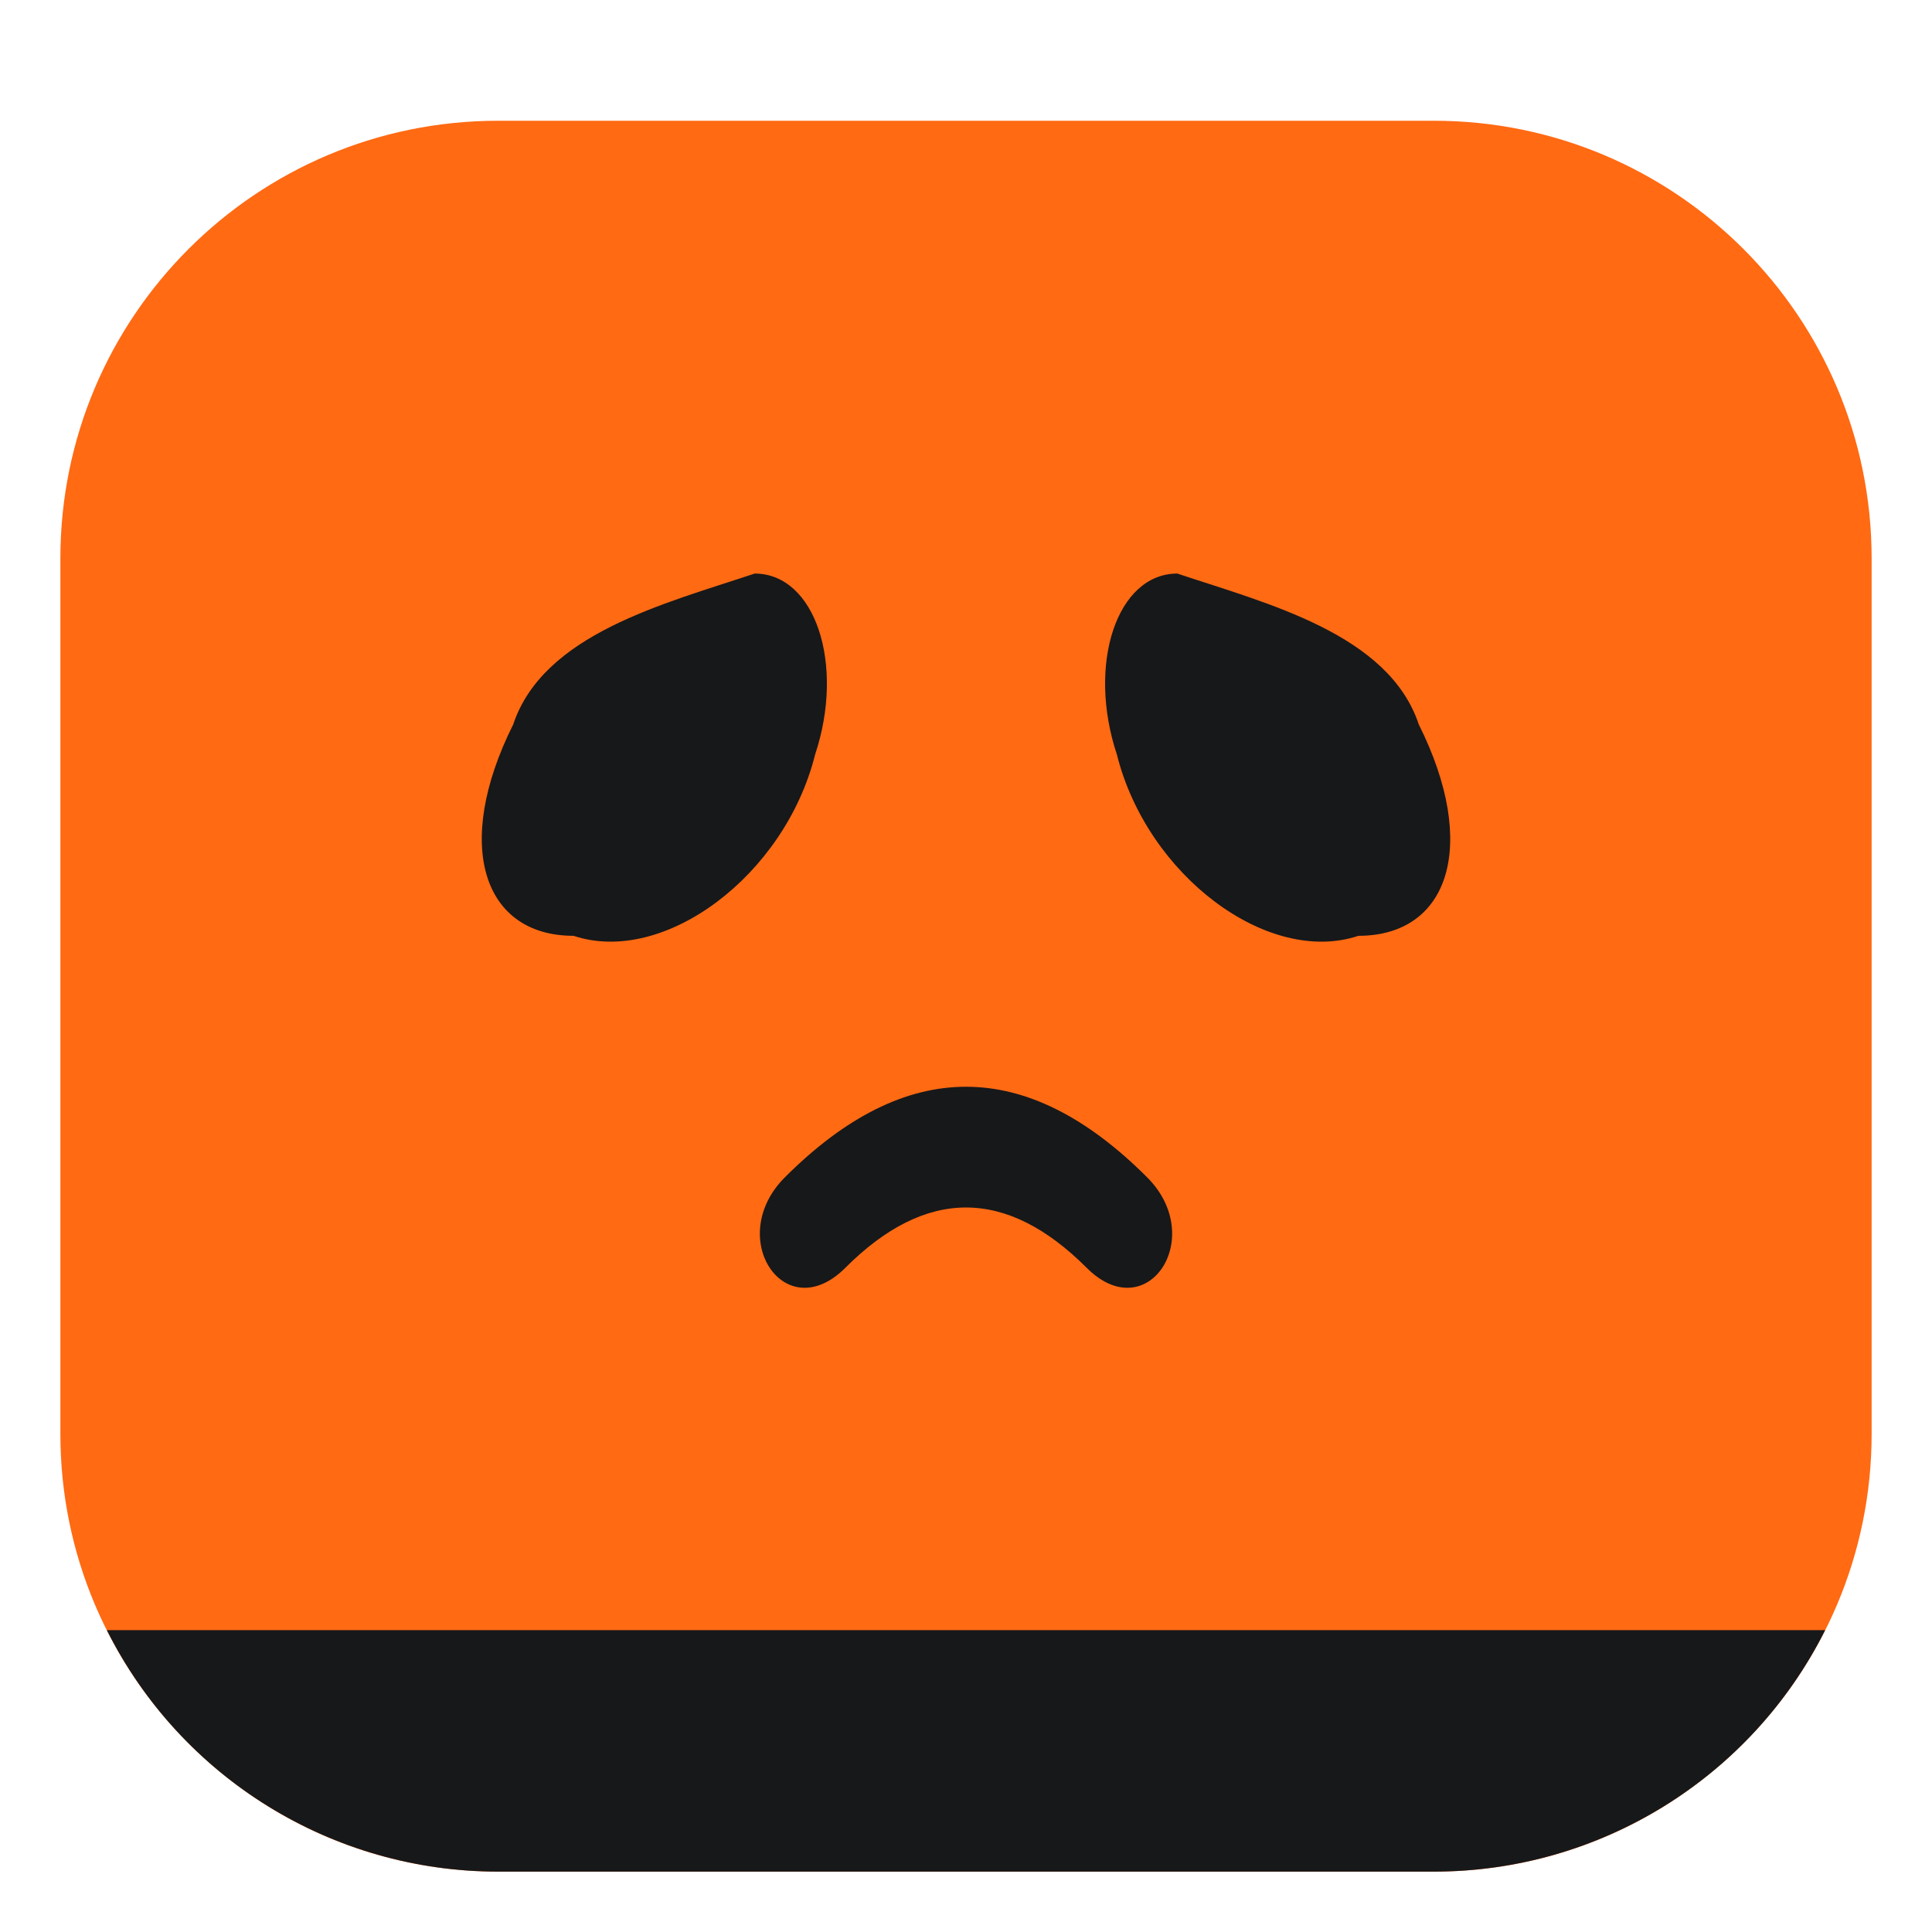
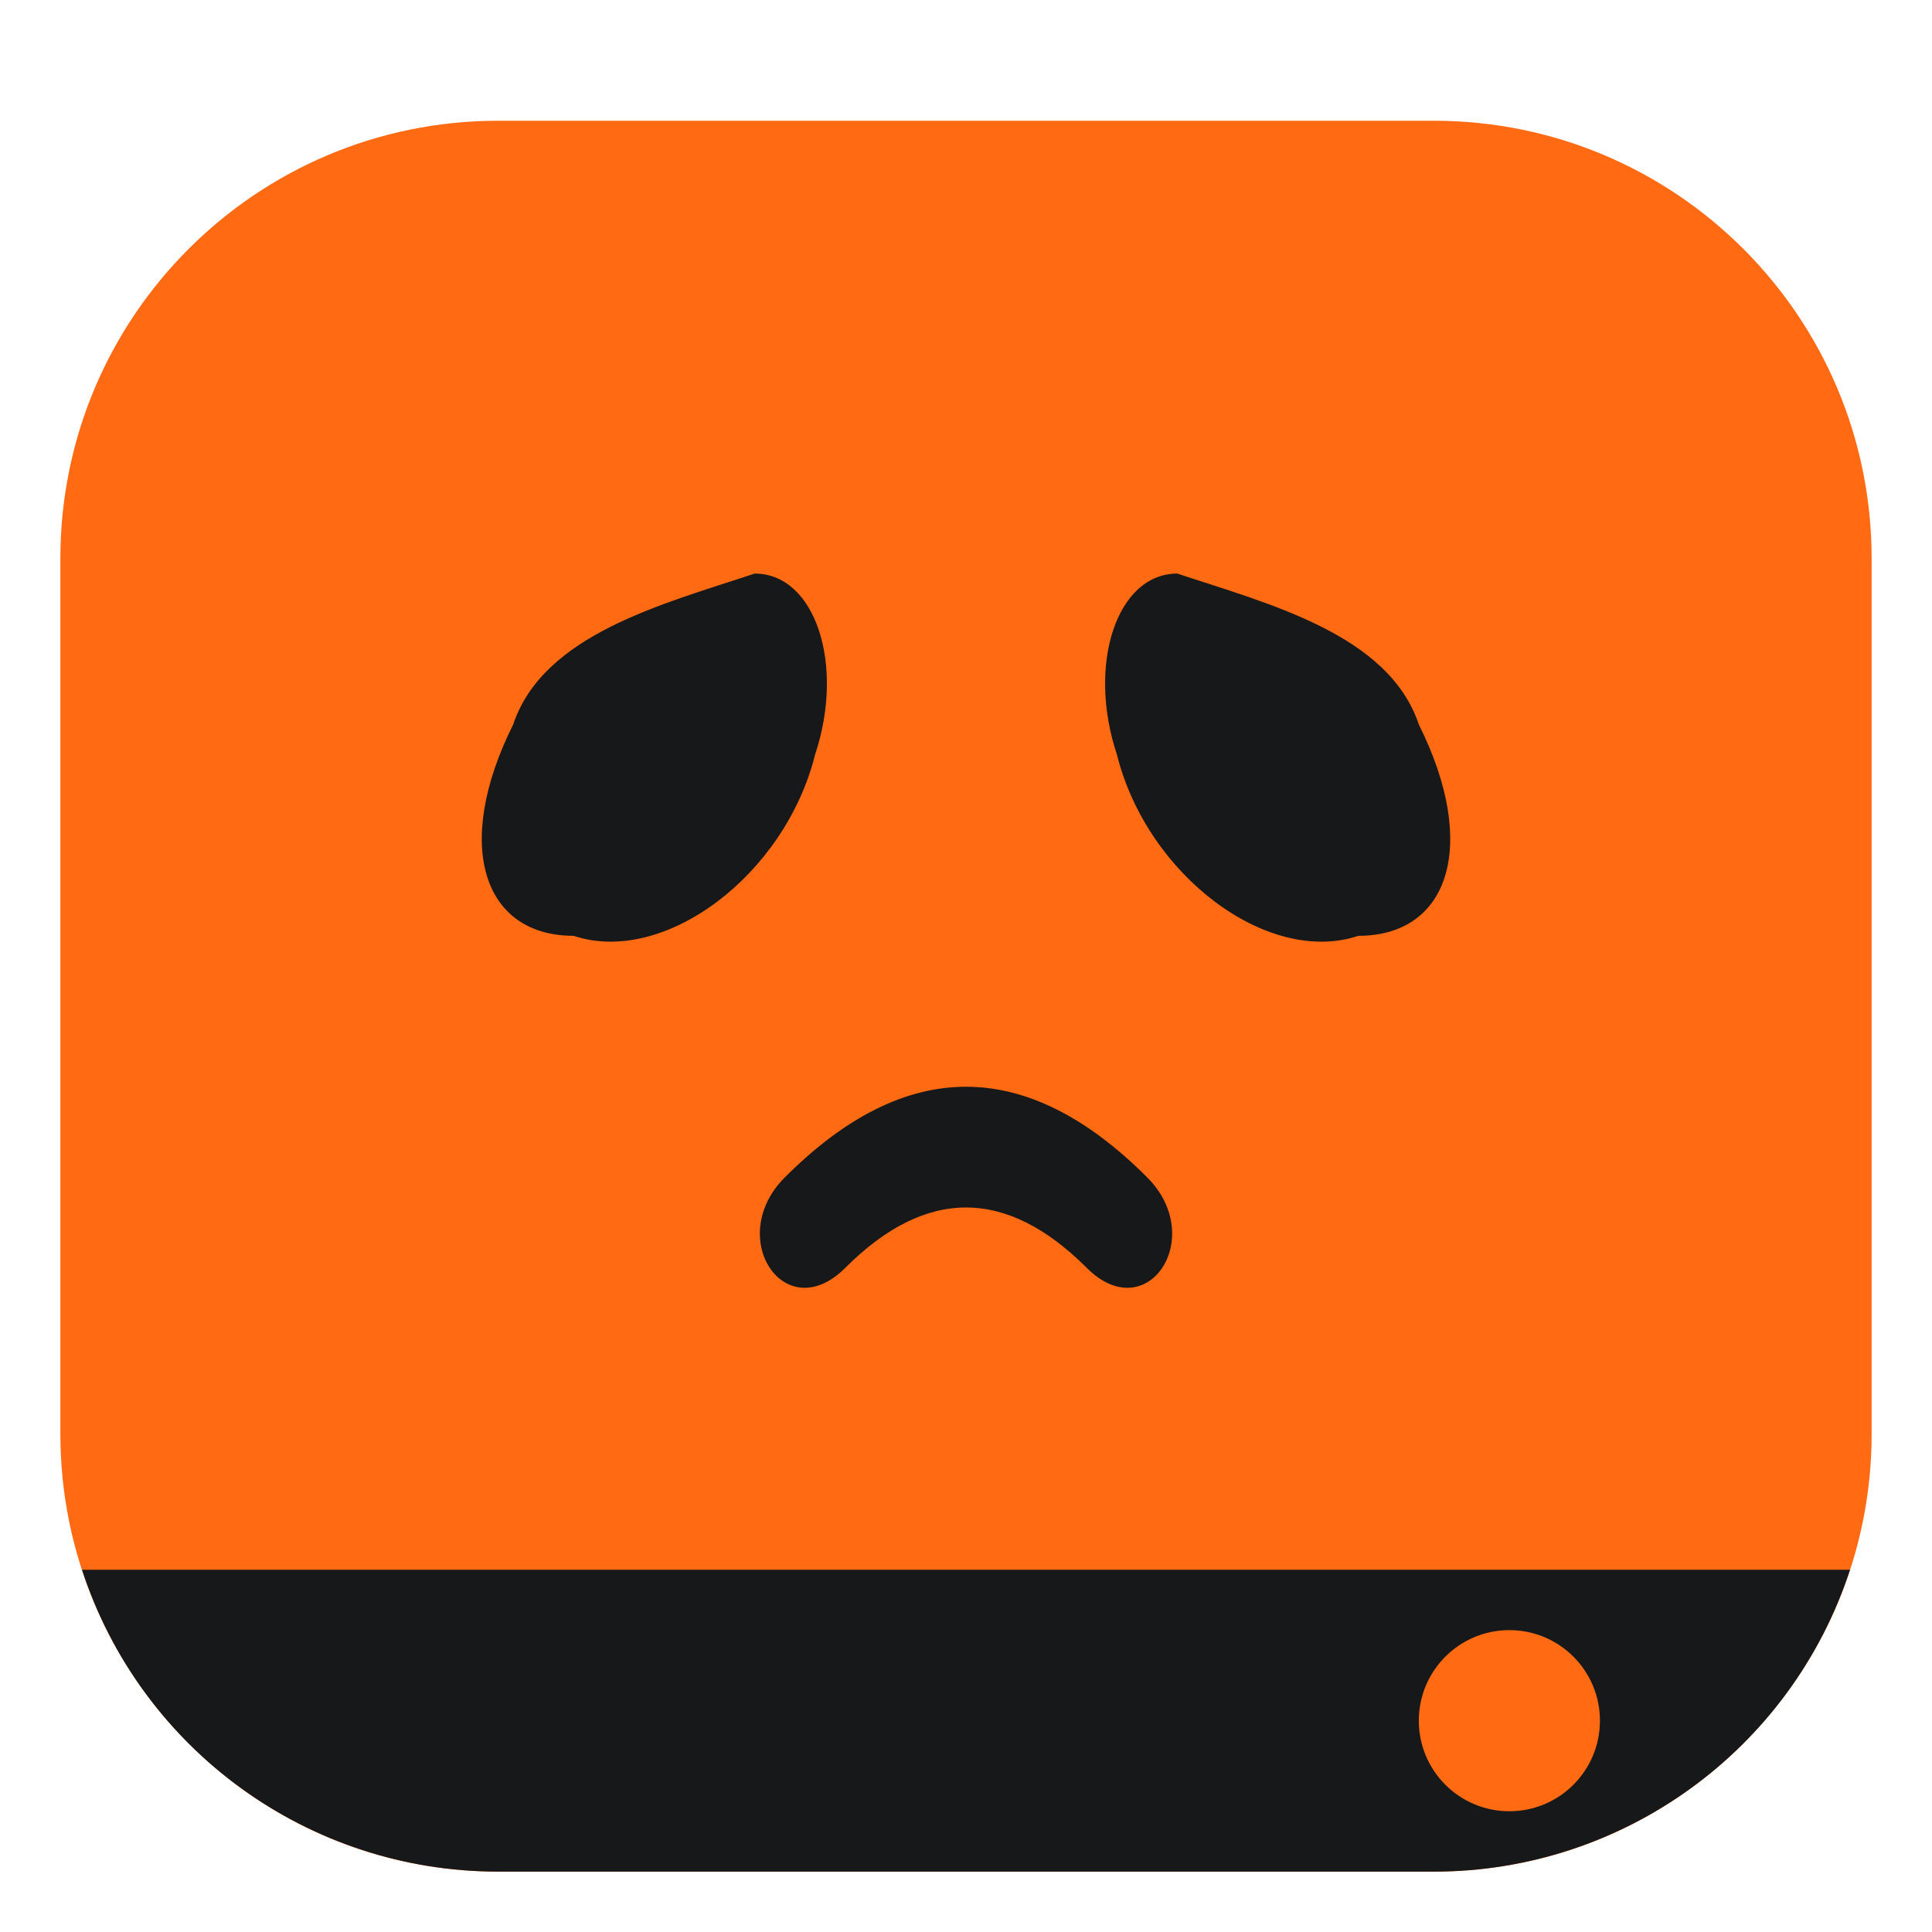
<svg xmlns="http://www.w3.org/2000/svg" width="64" height="64" viewBox="0 0 64 64" role="img" aria-label="마주 — 미안함">
  <path fill="#FF6A13" d="M16.5 4 H47.5 A14.5 14.5 0 0 1 62 18.5 V47.5 A14.5 14.5 0 0 1 47.5 62 H16.5 A14.5 14.5 0 0 1 2 47.5 V18.5 A14.5 14.5 0 0 1 16.5 4 Z" />
-   <path fill="#17181A" d="M17 24 C18 21 22 20 25 19 C27 19 28 22 27 25 C26 29 22 32 19 31 C16 31 15 28 17 24 Z M47 24 C46 21 42 20 39 19 C37 19 36 22 37 25 C38 29 42 32 45 31 C48 31 49 28 47 24 Z M26 39 Q32 33 38 39 C40 41 38 44 36 42 Q32 38 28 42 C26 44 24 41 26 39 Z M3.539 54 H60.461 A14.5 14.5 0 0 1 47.5 62 H16.5 A14.5 14.5 0 0 1 3.539 54 Z" />
+   <path fill="#17181A" fill-rule="evenodd" d="M17 24 C18 21 22 20 25 19 C27 19 28 22 27 25 C26 29 22 32 19 31 C16 31 15 28 17 24 Z M47 24 C46 21 42 20 39 19 C37 19 36 22 37 25 C38 29 42 32 45 31 C48 31 49 28 47 24 Z M26 39 Q32 33 38 39 C40 41 38 44 36 42 Q32 38 28 42 C26 44 24 41 26 39 Z M2.716 52 H61.284 A14.5 14.5 0 0 1 47.5 62 H16.5 A14.5 14.5 0 0 1 2.716 52 Z M47 57 A3 3 0 1 0 53 57 A3 3 0 1 0 47 57 Z" />
</svg>
